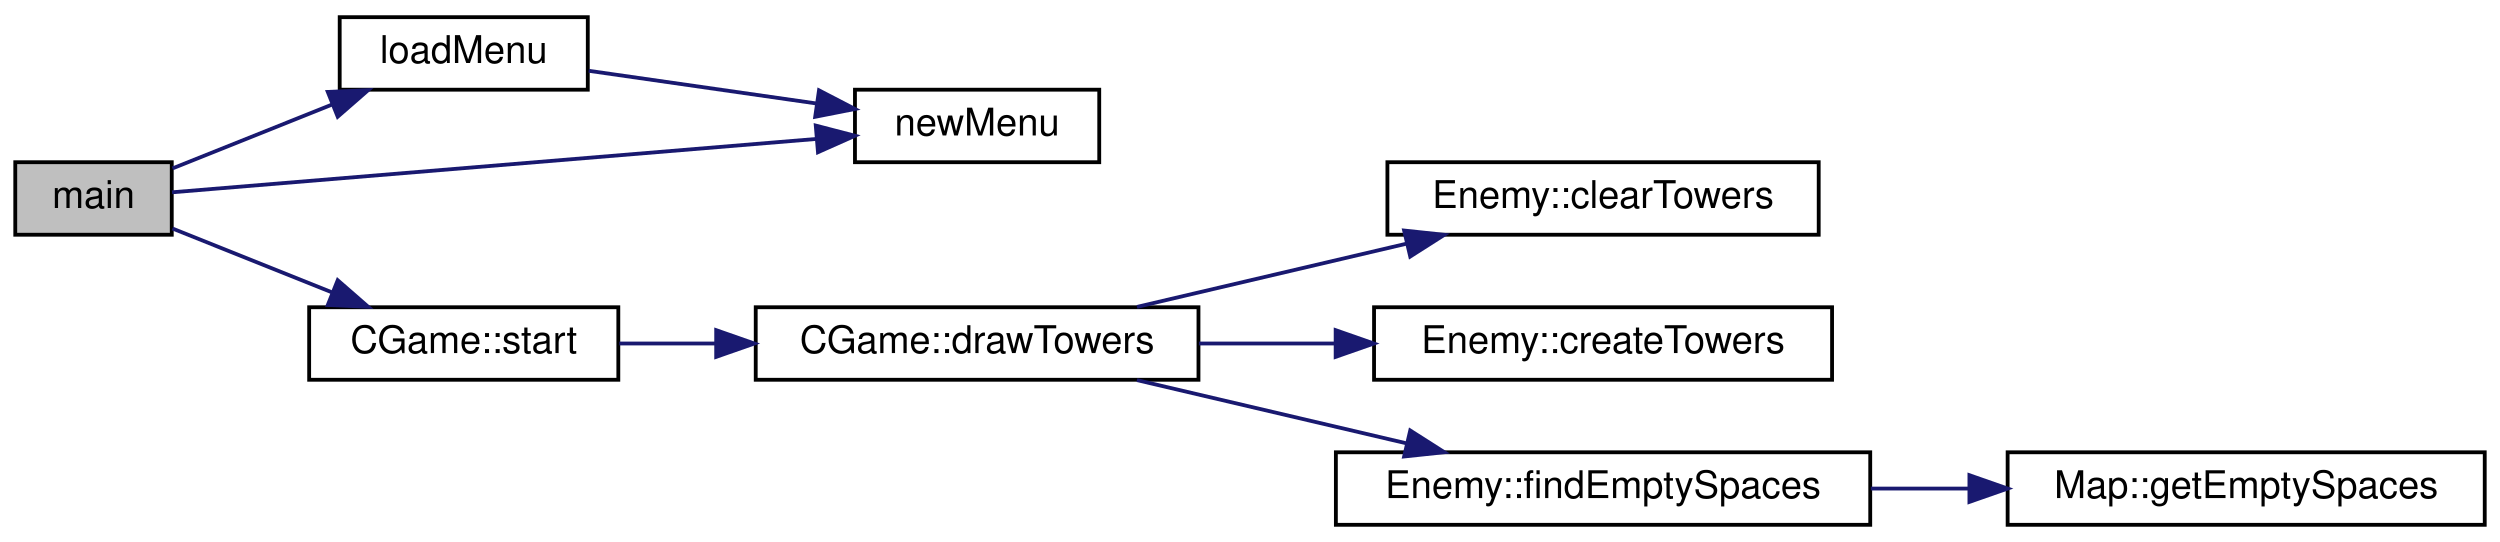
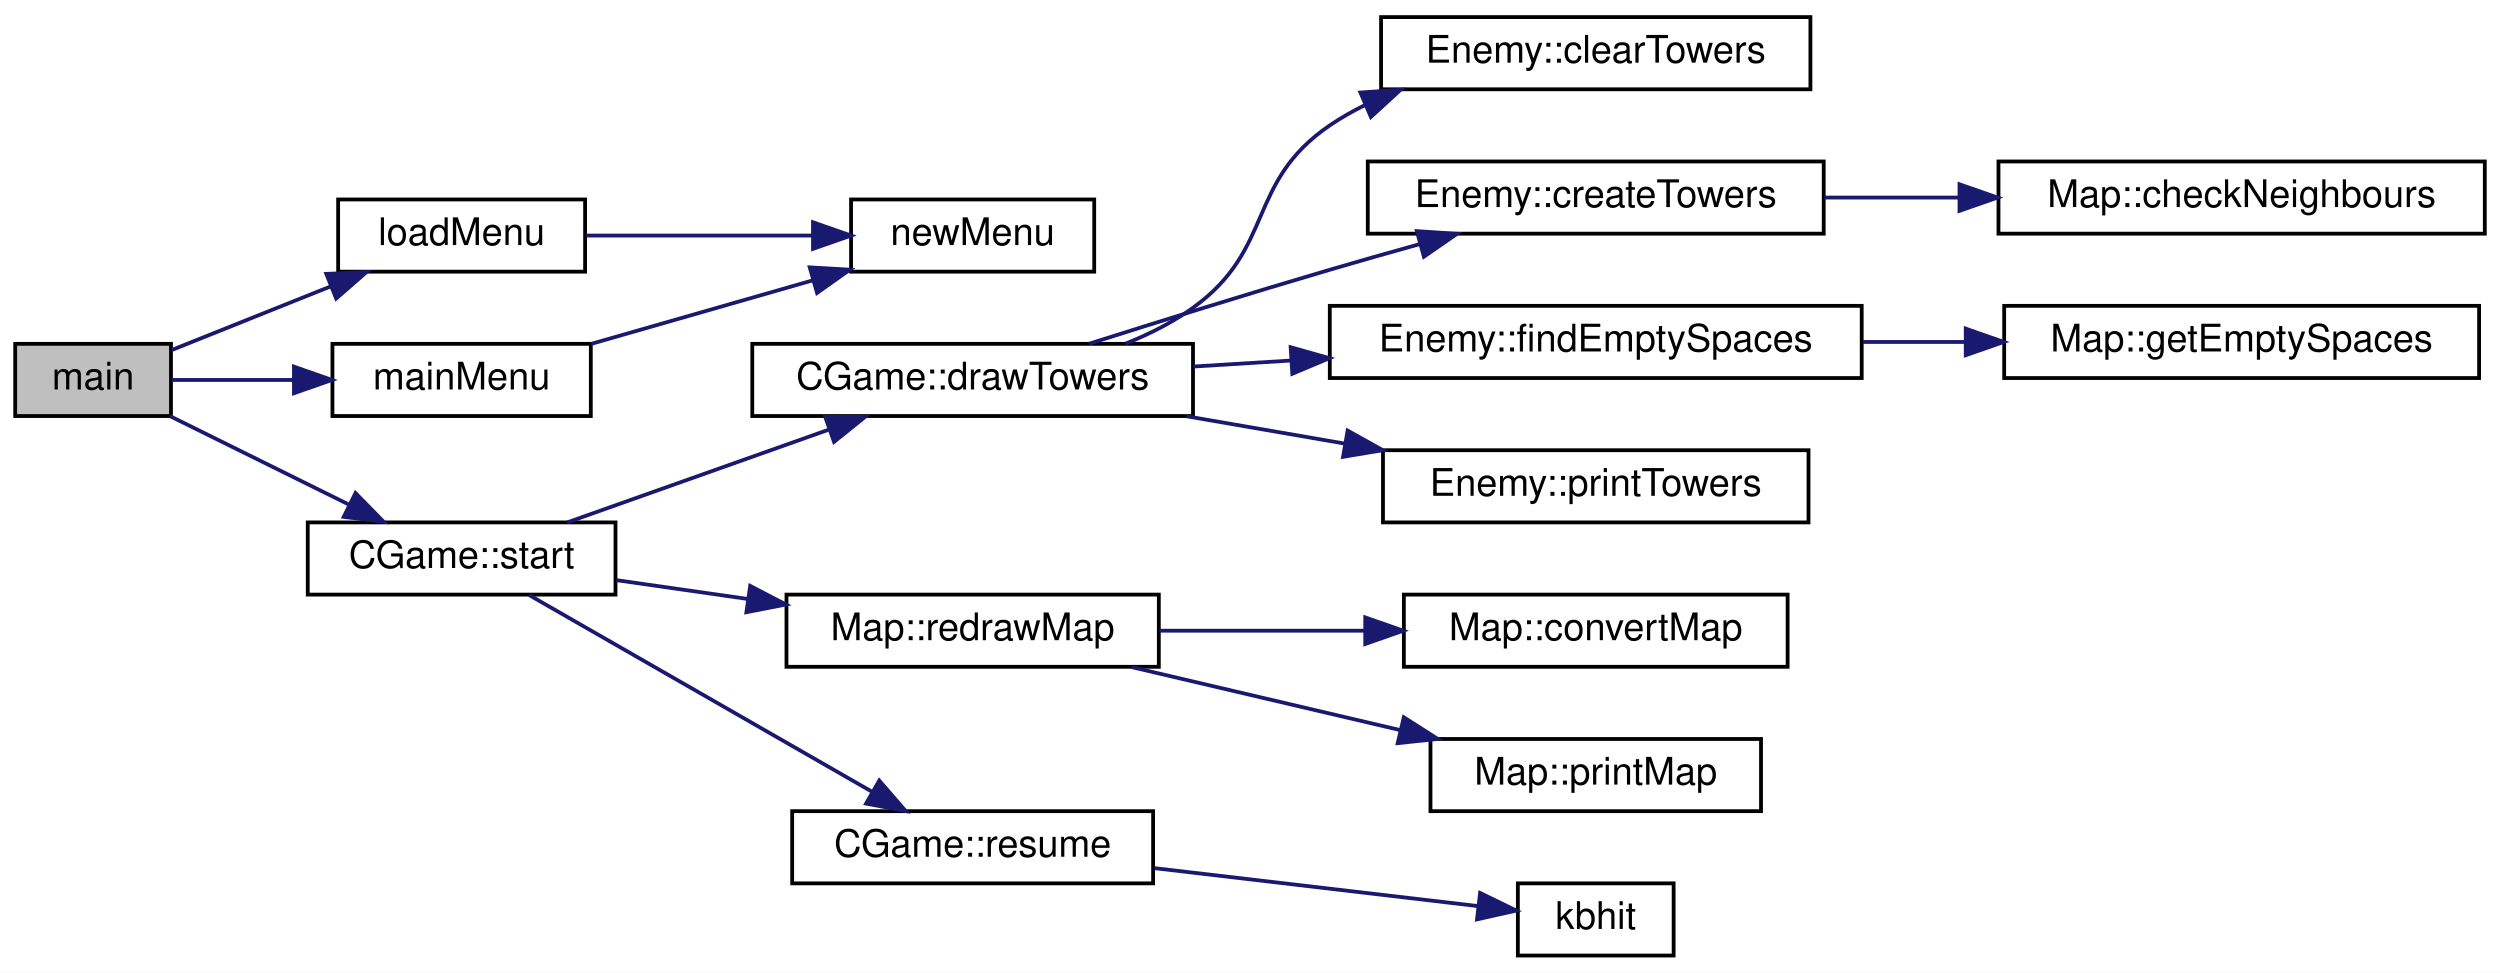
- <svg xmlns="http://www.w3.org/2000/svg" xmlns:xlink="http://www.w3.org/1999/xlink" width="655pt" height="142pt" viewBox="0.00 0.00 655.00 142.00">
-   <g id="graph0" class="graph" transform="scale(1 1) rotate(0) translate(4 138)">
-     <polygon fill="white" stroke="transparent" points="-4,4 -4,-138 651,-138 651,4 -4,4" />
+ <svg xmlns="http://www.w3.org/2000/svg" xmlns:xlink="http://www.w3.org/1999/xlink" width="658pt" height="256pt" viewBox="0.00 0.00 658.00 256.00">
+   <g id="graph0" class="graph" transform="scale(1 1) rotate(0) translate(4 252)">
+     <polygon fill="white" stroke="transparent" points="-4,4 -4,-252 654,-252 654,4 -4,4" />
    <g id="node1" class="node">
      <g id="a_node1">
        <a xlink:title=" ">
-           <polygon fill="#bfbfbf" stroke="black" points="0,-76.5 0,-95.5 41,-95.5 41,-76.5 0,-76.5" />
-           <text text-anchor="middle" x="20.5" y="-83.5" font-family="Helvetica,sans-Serif" font-size="10.00">main</text>
+           <polygon fill="#bfbfbf" stroke="black" points="0,-142.5 0,-161.5 41,-161.5 41,-142.5 0,-142.5" />
+           <text text-anchor="middle" x="20.5" y="-149.5" font-family="Helvetica,sans-Serif" font-size="10.00">main</text>
        </a>
      </g>
    </g>
    <g id="node2" class="node">
      <g id="a_node2">
        <a xlink:href="Game_8cpp.html#af66392f74826c89391d33dcbfb45e5b3" target="_top" xlink:title=" ">
-           <polygon fill="white" stroke="black" points="85,-114.5 85,-133.5 150,-133.5 150,-114.5 85,-114.5" />
-           <text text-anchor="middle" x="117.5" y="-121.5" font-family="Helvetica,sans-Serif" font-size="10.00">loadMenu</text>
+           <polygon fill="white" stroke="black" points="85,-180.5 85,-199.5 150,-199.5 150,-180.5 85,-180.5" />
+           <text text-anchor="middle" x="117.5" y="-187.5" font-family="Helvetica,sans-Serif" font-size="10.00">loadMenu</text>
        </a>
      </g>
    </g>
    <g id="edge1" class="edge">
-       <path fill="none" stroke="midnightblue" d="M41.18,-93.87C53.28,-98.71 69.1,-105.04 83.11,-110.65" />
-       <polygon fill="midnightblue" stroke="midnightblue" points="81.88,-113.92 92.46,-114.38 84.48,-107.42 81.88,-113.92" />
+       <path fill="none" stroke="midnightblue" d="M41.18,-159.87C53.28,-164.71 69.1,-171.04 83.11,-176.65" />
+       <polygon fill="midnightblue" stroke="midnightblue" points="81.88,-179.92 92.46,-180.38 84.48,-173.42 81.88,-179.92" />
+     </g>
+     <g id="node4" class="node">
+       <g id="a_node4">
+         <a xlink:href="Game_8cpp.html#a8396c50bf544009fb2fc4907b00cbad3" target="_top" xlink:title=" ">
+           <polygon fill="white" stroke="black" points="83.5,-142.5 83.5,-161.5 151.5,-161.5 151.5,-142.5 83.5,-142.5" />
+           <text text-anchor="middle" x="117.5" y="-149.5" font-family="Helvetica,sans-Serif" font-size="10.00">mainMenu</text>
+         </a>
+       </g>
+     </g>
+     <g id="edge3" class="edge">
+       <path fill="none" stroke="midnightblue" d="M41.18,-152C50.5,-152 62.03,-152 73.24,-152" />
+       <polygon fill="midnightblue" stroke="midnightblue" points="73.37,-155.5 83.37,-152 73.37,-148.5 73.37,-155.5" />
+     </g>
+     <g id="node5" class="node">
+       <g id="a_node5">
+         <a xlink:href="classCGame.html#aa70fa8586abbd097b8eb7fb8d540841d" target="_top" xlink:title=" ">
+           <polygon fill="white" stroke="black" points="77,-95.5 77,-114.5 158,-114.5 158,-95.5 77,-95.5" />
+           <text text-anchor="middle" x="117.5" y="-102.5" font-family="Helvetica,sans-Serif" font-size="10.00">CGame::start</text>
+         </a>
+       </g>
+     </g>
+     <g id="edge5" class="edge">
+       <path fill="none" stroke="midnightblue" d="M40.72,-142.49C54.28,-135.78 72.68,-126.68 87.95,-119.13" />
+       <polygon fill="midnightblue" stroke="midnightblue" points="89.57,-122.23 96.98,-114.66 86.46,-115.96 89.57,-122.23" />
    </g>
    <g id="node3" class="node">
      <g id="a_node3">
        <a xlink:href="Game_8cpp.html#a5f00bd86c2427bc56a5c44240776567d" target="_top" xlink:title=" ">
-           <polygon fill="white" stroke="black" points="220,-95.5 220,-114.5 284,-114.5 284,-95.5 220,-95.5" />
-           <text text-anchor="middle" x="252" y="-102.5" font-family="Helvetica,sans-Serif" font-size="10.00">newMenu</text>
-         </a>
-       </g>
-     </g>
-     <g id="edge3" class="edge">
-       <path fill="none" stroke="midnightblue" d="M41.07,-87.62C78.31,-90.7 160.1,-97.47 209.88,-101.6" />
-       <polygon fill="midnightblue" stroke="midnightblue" points="209.73,-105.1 219.99,-102.43 210.31,-98.12 209.73,-105.1" />
-     </g>
-     <g id="node4" class="node">
-       <g id="a_node4">
-         <a xlink:href="classCGame.html#aa70fa8586abbd097b8eb7fb8d540841d" target="_top" xlink:title=" ">
-           <polygon fill="white" stroke="black" points="77,-38.5 77,-57.5 158,-57.5 158,-38.5 77,-38.5" />
-           <text text-anchor="middle" x="117.5" y="-45.5" font-family="Helvetica,sans-Serif" font-size="10.00">CGame::start</text>
-         </a>
-       </g>
+           <polygon fill="white" stroke="black" points="220,-180.5 220,-199.5 284,-199.5 284,-180.5 220,-180.5" />
+           <text text-anchor="middle" x="252" y="-187.5" font-family="Helvetica,sans-Serif" font-size="10.00">newMenu</text>
+         </a>
+       </g>
+     </g>
+     <g id="edge2" class="edge">
+       <path fill="none" stroke="midnightblue" d="M150.24,-190C168.15,-190 190.73,-190 209.97,-190" />
+       <polygon fill="midnightblue" stroke="midnightblue" points="209.98,-193.5 219.98,-190 209.98,-186.5 209.98,-193.5" />
    </g>
    <g id="edge4" class="edge">
-       <path fill="none" stroke="midnightblue" d="M41.18,-78.13C53.28,-73.29 69.1,-66.96 83.11,-61.35" />
-       <polygon fill="midnightblue" stroke="midnightblue" points="84.48,-64.58 92.46,-57.62 81.88,-58.08 84.48,-64.58" />
-     </g>
-     <g id="edge2" class="edge">
-       <path fill="none" stroke="midnightblue" d="M150.24,-119.45C168.15,-116.88 190.73,-113.64 209.97,-110.88" />
-       <polygon fill="midnightblue" stroke="midnightblue" points="210.58,-114.33 219.98,-109.45 209.58,-107.4 210.58,-114.33" />
-     </g>
-     <g id="node5" class="node">
-       <g id="a_node5">
-         <a xlink:href="classCGame.html#ab4b3b154086cd0c34c18522a0716840c" target="_top" xlink:title=" ">
-           <polygon fill="white" stroke="black" points="194,-38.5 194,-57.5 310,-57.5 310,-38.5 194,-38.5" />
-           <text text-anchor="middle" x="252" y="-45.5" font-family="Helvetica,sans-Serif" font-size="10.00">CGame::drawTowers</text>
-         </a>
-       </g>
-     </g>
-     <g id="edge5" class="edge">
-       <path fill="none" stroke="midnightblue" d="M158.25,-48C166.25,-48 174.87,-48 183.51,-48" />
-       <polygon fill="midnightblue" stroke="midnightblue" points="183.64,-51.5 193.64,-48 183.64,-44.5 183.64,-51.5" />
+       <path fill="none" stroke="midnightblue" d="M151.59,-161.49C169.27,-166.56 191.18,-172.84 209.93,-178.22" />
+       <polygon fill="midnightblue" stroke="midnightblue" points="209.12,-181.63 219.69,-181.02 211.05,-174.9 209.12,-181.63" />
    </g>
    <g id="node6" class="node">
      <g id="a_node6">
-         <a xlink:href="classEnemy.html#ab8dab466556eb7f9a39697c045864289" target="_top" xlink:title=" ">
-           <polygon fill="white" stroke="black" points="359.5,-76.5 359.5,-95.5 472.5,-95.5 472.5,-76.5 359.5,-76.5" />
-           <text text-anchor="middle" x="416" y="-83.5" font-family="Helvetica,sans-Serif" font-size="10.00">Enemy::clearTowers</text>
+         <a xlink:href="classCGame.html#a6890a8e74412ff0ced3959e3093e6d84" target="_top" xlink:title=" ">
+           <polygon fill="white" stroke="black" points="194,-142.5 194,-161.5 310,-161.5 310,-142.5 194,-142.5" />
+           <text text-anchor="middle" x="252" y="-149.5" font-family="Helvetica,sans-Serif" font-size="10.00">CGame::drawTowers</text>
        </a>
      </g>
    </g>
    <g id="edge6" class="edge">
-       <path fill="none" stroke="midnightblue" d="M293.88,-57.59C315.35,-62.63 341.86,-68.84 364.6,-74.18" />
-       <polygon fill="midnightblue" stroke="midnightblue" points="363.88,-77.6 374.41,-76.48 365.48,-70.79 363.88,-77.6" />
+       <path fill="none" stroke="midnightblue" d="M145.31,-114.51C165.12,-121.54 192.31,-131.18 214.16,-138.93" />
+       <polygon fill="midnightblue" stroke="midnightblue" points="213.18,-142.3 223.77,-142.34 215.52,-135.7 213.18,-142.3" />
+     </g>
+     <g id="node13" class="node">
+       <g id="a_node13">
+         <a xlink:href="classMap.html#af5b5492b49e9d1aaa54e586d1203030f" target="_top" xlink:title=" ">
+           <polygon fill="white" stroke="black" points="203,-76.5 203,-95.5 301,-95.5 301,-76.5 203,-76.5" />
+           <text text-anchor="middle" x="252" y="-83.5" font-family="Helvetica,sans-Serif" font-size="10.00">Map::redrawMap</text>
+         </a>
+       </g>
+     </g>
+     <g id="edge13" class="edge">
+       <path fill="none" stroke="midnightblue" d="M158.25,-99.3C169.1,-97.74 181.09,-96.03 192.73,-94.36" />
+       <polygon fill="midnightblue" stroke="midnightblue" points="193.45,-97.79 202.85,-92.9 192.45,-90.86 193.45,-97.79" />
+     </g>
+     <g id="node16" class="node">
+       <g id="a_node16">
+         <a xlink:href="classCGame.html#abca9e7318a19887770d007a56248fa82" target="_top" xlink:title=" ">
+           <polygon fill="white" stroke="black" points="204.5,-19.5 204.5,-38.5 299.5,-38.5 299.5,-19.5 204.5,-19.5" />
+           <text text-anchor="middle" x="252" y="-26.5" font-family="Helvetica,sans-Serif" font-size="10.00">CGame::resume</text>
+         </a>
+       </g>
+     </g>
+     <g id="edge16" class="edge">
+       <path fill="none" stroke="midnightblue" d="M135.28,-95.37C158.08,-82.3 199.04,-58.8 225.61,-43.56" />
+       <polygon fill="midnightblue" stroke="midnightblue" points="227.42,-46.56 234.36,-38.55 223.94,-40.49 227.42,-46.56" />
    </g>
    <g id="node7" class="node">
      <g id="a_node7">
-         <a xlink:href="classEnemy.html#a238798e0d954a7ee3b6fafb592151cde" target="_top" xlink:title=" ">
-           <polygon fill="white" stroke="black" points="356,-38.5 356,-57.5 476,-57.5 476,-38.5 356,-38.5" />
-           <text text-anchor="middle" x="416" y="-45.5" font-family="Helvetica,sans-Serif" font-size="10.00">Enemy::createTowers</text>
+         <a xlink:href="classEnemy.html#ab8dab466556eb7f9a39697c045864289" target="_top" xlink:title=" ">
+           <polygon fill="white" stroke="black" points="359.5,-228.5 359.5,-247.5 472.5,-247.5 472.5,-228.5 359.5,-228.5" />
+           <text text-anchor="middle" x="416" y="-235.5" font-family="Helvetica,sans-Serif" font-size="10.00">Enemy::clearTowers</text>
        </a>
      </g>
    </g>
    <g id="edge7" class="edge">
-       <path fill="none" stroke="midnightblue" d="M310.12,-48C321.6,-48 333.79,-48 345.64,-48" />
-       <polygon fill="midnightblue" stroke="midnightblue" points="345.94,-51.5 355.94,-48 345.94,-44.5 345.94,-51.5" />
+       <path fill="none" stroke="midnightblue" d="M292.25,-161.56C298.51,-164.06 304.67,-167.16 310,-171 331.63,-186.59 323.96,-203.99 346,-219 348.91,-220.98 352.03,-222.76 355.26,-224.35" />
+       <polygon fill="midnightblue" stroke="midnightblue" points="354.06,-227.65 364.63,-228.37 356.82,-221.21 354.06,-227.65" />
    </g>
    <g id="node8" class="node">
      <g id="a_node8">
-         <a xlink:href="classEnemy.html#a5d58ae9775a61353ab0203b75edbd7eb" target="_top" xlink:title=" ">
-           <polygon fill="white" stroke="black" points="346,-0.5 346,-19.5 486,-19.5 486,-0.5 346,-0.5" />
-           <text text-anchor="middle" x="416" y="-7.5" font-family="Helvetica,sans-Serif" font-size="10.00">Enemy::findEmptySpaces</text>
+         <a xlink:href="classEnemy.html#a238798e0d954a7ee3b6fafb592151cde" target="_top" xlink:title=" ">
+           <polygon fill="white" stroke="black" points="356,-190.5 356,-209.5 476,-209.5 476,-190.5 356,-190.5" />
+           <text text-anchor="middle" x="416" y="-197.5" font-family="Helvetica,sans-Serif" font-size="10.00">Enemy::createTowers</text>
        </a>
      </g>
    </g>
    <g id="edge8" class="edge">
-       <path fill="none" stroke="midnightblue" d="M293.88,-38.41C315.35,-33.37 341.86,-27.16 364.6,-21.82" />
-       <polygon fill="midnightblue" stroke="midnightblue" points="365.48,-25.21 374.41,-19.52 363.88,-18.4 365.48,-25.21" />
+       <path fill="none" stroke="midnightblue" d="M282.66,-161.53C300.89,-167.31 324.74,-174.76 346,-181 353.63,-183.24 361.75,-185.55 369.65,-187.75" />
+       <polygon fill="midnightblue" stroke="midnightblue" points="368.91,-191.17 379.48,-190.46 370.77,-184.43 368.91,-191.17" />
+     </g>
+     <g id="node10" class="node">
+       <g id="a_node10">
+         <a xlink:href="classEnemy.html#ac81638432442d1e4cc2aa0c4ca49f439" target="_top" xlink:title=" ">
+           <polygon fill="white" stroke="black" points="346,-152.5 346,-171.5 486,-171.5 486,-152.5 346,-152.5" />
+           <text text-anchor="middle" x="416" y="-159.5" font-family="Helvetica,sans-Serif" font-size="10.00">Enemy::findEmptySpaces</text>
+         </a>
+       </g>
+     </g>
+     <g id="edge10" class="edge">
+       <path fill="none" stroke="midnightblue" d="M310.12,-155.53C318.43,-156.04 327.11,-156.57 335.77,-157.11" />
+       <polygon fill="midnightblue" stroke="midnightblue" points="335.7,-160.61 345.9,-157.73 336.13,-153.62 335.7,-160.61" />
+     </g>
+     <g id="node12" class="node">
+       <g id="a_node12">
+         <a xlink:href="classEnemy.html#a95c457b3e58d8c931e06877c6bde6d11" target="_top" xlink:title=" ">
+           <polygon fill="white" stroke="black" points="360,-114.5 360,-133.5 472,-133.5 472,-114.5 360,-114.5" />
+           <text text-anchor="middle" x="416" y="-121.5" font-family="Helvetica,sans-Serif" font-size="10.00">Enemy::printTowers</text>
+         </a>
+       </g>
+     </g>
+     <g id="edge12" class="edge">
+       <path fill="none" stroke="midnightblue" d="M308.3,-142.44C321.72,-140.12 336.2,-137.62 350.02,-135.23" />
+       <polygon fill="midnightblue" stroke="midnightblue" points="350.69,-138.67 359.95,-133.51 349.5,-131.77 350.69,-138.67" />
    </g>
    <g id="node9" class="node">
      <g id="a_node9">
-         <a xlink:href="classMap.html#a2b42bd45dd0e585fed7a9d71244e3567" target="_top" xlink:title=" ">
-           <polygon fill="white" stroke="black" points="522,-0.5 522,-19.5 647,-19.5 647,-0.5 522,-0.5" />
-           <text text-anchor="middle" x="584.5" y="-7.5" font-family="Helvetica,sans-Serif" font-size="10.00">Map::getEmptySpaces</text>
+         <a xlink:href="classMap.html#a4b669f3ae1f41ad70ae8c28910bfa4e8" target="_top" xlink:title=" ">
+           <polygon fill="white" stroke="black" points="522,-190.5 522,-209.5 650,-209.5 650,-190.5 522,-190.5" />
+           <text text-anchor="middle" x="586" y="-197.5" font-family="Helvetica,sans-Serif" font-size="10.00">Map::checkNeighbours</text>
        </a>
      </g>
    </g>
    <g id="edge9" class="edge">
-       <path fill="none" stroke="midnightblue" d="M486.16,-10C494.61,-10 503.26,-10 511.75,-10" />
-       <polygon fill="midnightblue" stroke="midnightblue" points="511.99,-13.5 521.99,-10 511.99,-6.5 511.99,-13.5" />
+       <path fill="none" stroke="midnightblue" d="M476.23,-200C487.63,-200 499.7,-200 511.48,-200" />
+       <polygon fill="midnightblue" stroke="midnightblue" points="511.74,-203.5 521.74,-200 511.74,-196.5 511.74,-203.5" />
+     </g>
+     <g id="node11" class="node">
+       <g id="a_node11">
+         <a xlink:href="classMap.html#ae4713f8271b2c9fd62184ab0f2342447" target="_top" xlink:title=" ">
+           <polygon fill="white" stroke="black" points="523.5,-152.5 523.5,-171.5 648.5,-171.5 648.5,-152.5 523.5,-152.5" />
+           <text text-anchor="middle" x="586" y="-159.5" font-family="Helvetica,sans-Serif" font-size="10.00">Map::getEmptySpaces</text>
+         </a>
+       </g>
+     </g>
+     <g id="edge11" class="edge">
+       <path fill="none" stroke="midnightblue" d="M486.3,-162C495.23,-162 504.39,-162 513.36,-162" />
+       <polygon fill="midnightblue" stroke="midnightblue" points="513.38,-165.5 523.38,-162 513.38,-158.5 513.38,-165.5" />
+     </g>
+     <g id="node14" class="node">
+       <g id="a_node14">
+         <a xlink:href="classMap.html#a1f7ed5381d68b10d5adfca2a7d26516a" target="_top" xlink:title=" ">
+           <polygon fill="white" stroke="black" points="365.5,-76.5 365.5,-95.5 466.5,-95.5 466.5,-76.5 365.5,-76.5" />
+           <text text-anchor="middle" x="416" y="-83.5" font-family="Helvetica,sans-Serif" font-size="10.00">Map::convertMap</text>
+         </a>
+       </g>
+     </g>
+     <g id="edge14" class="edge">
+       <path fill="none" stroke="midnightblue" d="M301.17,-86C318.09,-86 337.3,-86 355.07,-86" />
+       <polygon fill="midnightblue" stroke="midnightblue" points="355.33,-89.5 365.33,-86 355.33,-82.5 355.33,-89.5" />
+     </g>
+     <g id="node15" class="node">
+       <g id="a_node15">
+         <a xlink:href="classMap.html#a1cefc1b8ed6692667e2019f64acc0f5a" target="_top" xlink:title=" ">
+           <polygon fill="white" stroke="black" points="372.5,-38.5 372.5,-57.5 459.5,-57.5 459.5,-38.5 372.5,-38.5" />
+           <text text-anchor="middle" x="416" y="-45.5" font-family="Helvetica,sans-Serif" font-size="10.00">Map::printMap</text>
+         </a>
+       </g>
+     </g>
+     <g id="edge15" class="edge">
+       <path fill="none" stroke="midnightblue" d="M293.88,-76.41C315.35,-71.37 341.86,-65.16 364.6,-59.82" />
+       <polygon fill="midnightblue" stroke="midnightblue" points="365.48,-63.21 374.41,-57.52 363.88,-56.4 365.48,-63.21" />
+     </g>
+     <g id="node17" class="node">
+       <g id="a_node17">
+         <a xlink:href="Game_8cpp.html#ad5451da499ab9d3907da8dd7060ab677" target="_top" xlink:title=" ">
+           <polygon fill="white" stroke="black" points="395.5,-0.5 395.5,-19.5 436.5,-19.5 436.5,-0.5 395.5,-0.5" />
+           <text text-anchor="middle" x="416" y="-7.5" font-family="Helvetica,sans-Serif" font-size="10.00">kbhit</text>
+         </a>
+       </g>
+     </g>
+     <g id="edge17" class="edge">
+       <path fill="none" stroke="midnightblue" d="M299.86,-23.5C327.25,-20.29 361.01,-16.33 384.88,-13.53" />
+       <polygon fill="midnightblue" stroke="midnightblue" points="385.56,-16.98 395.09,-12.34 384.75,-10.02 385.56,-16.98" />
    </g>
  </g>
</svg>
